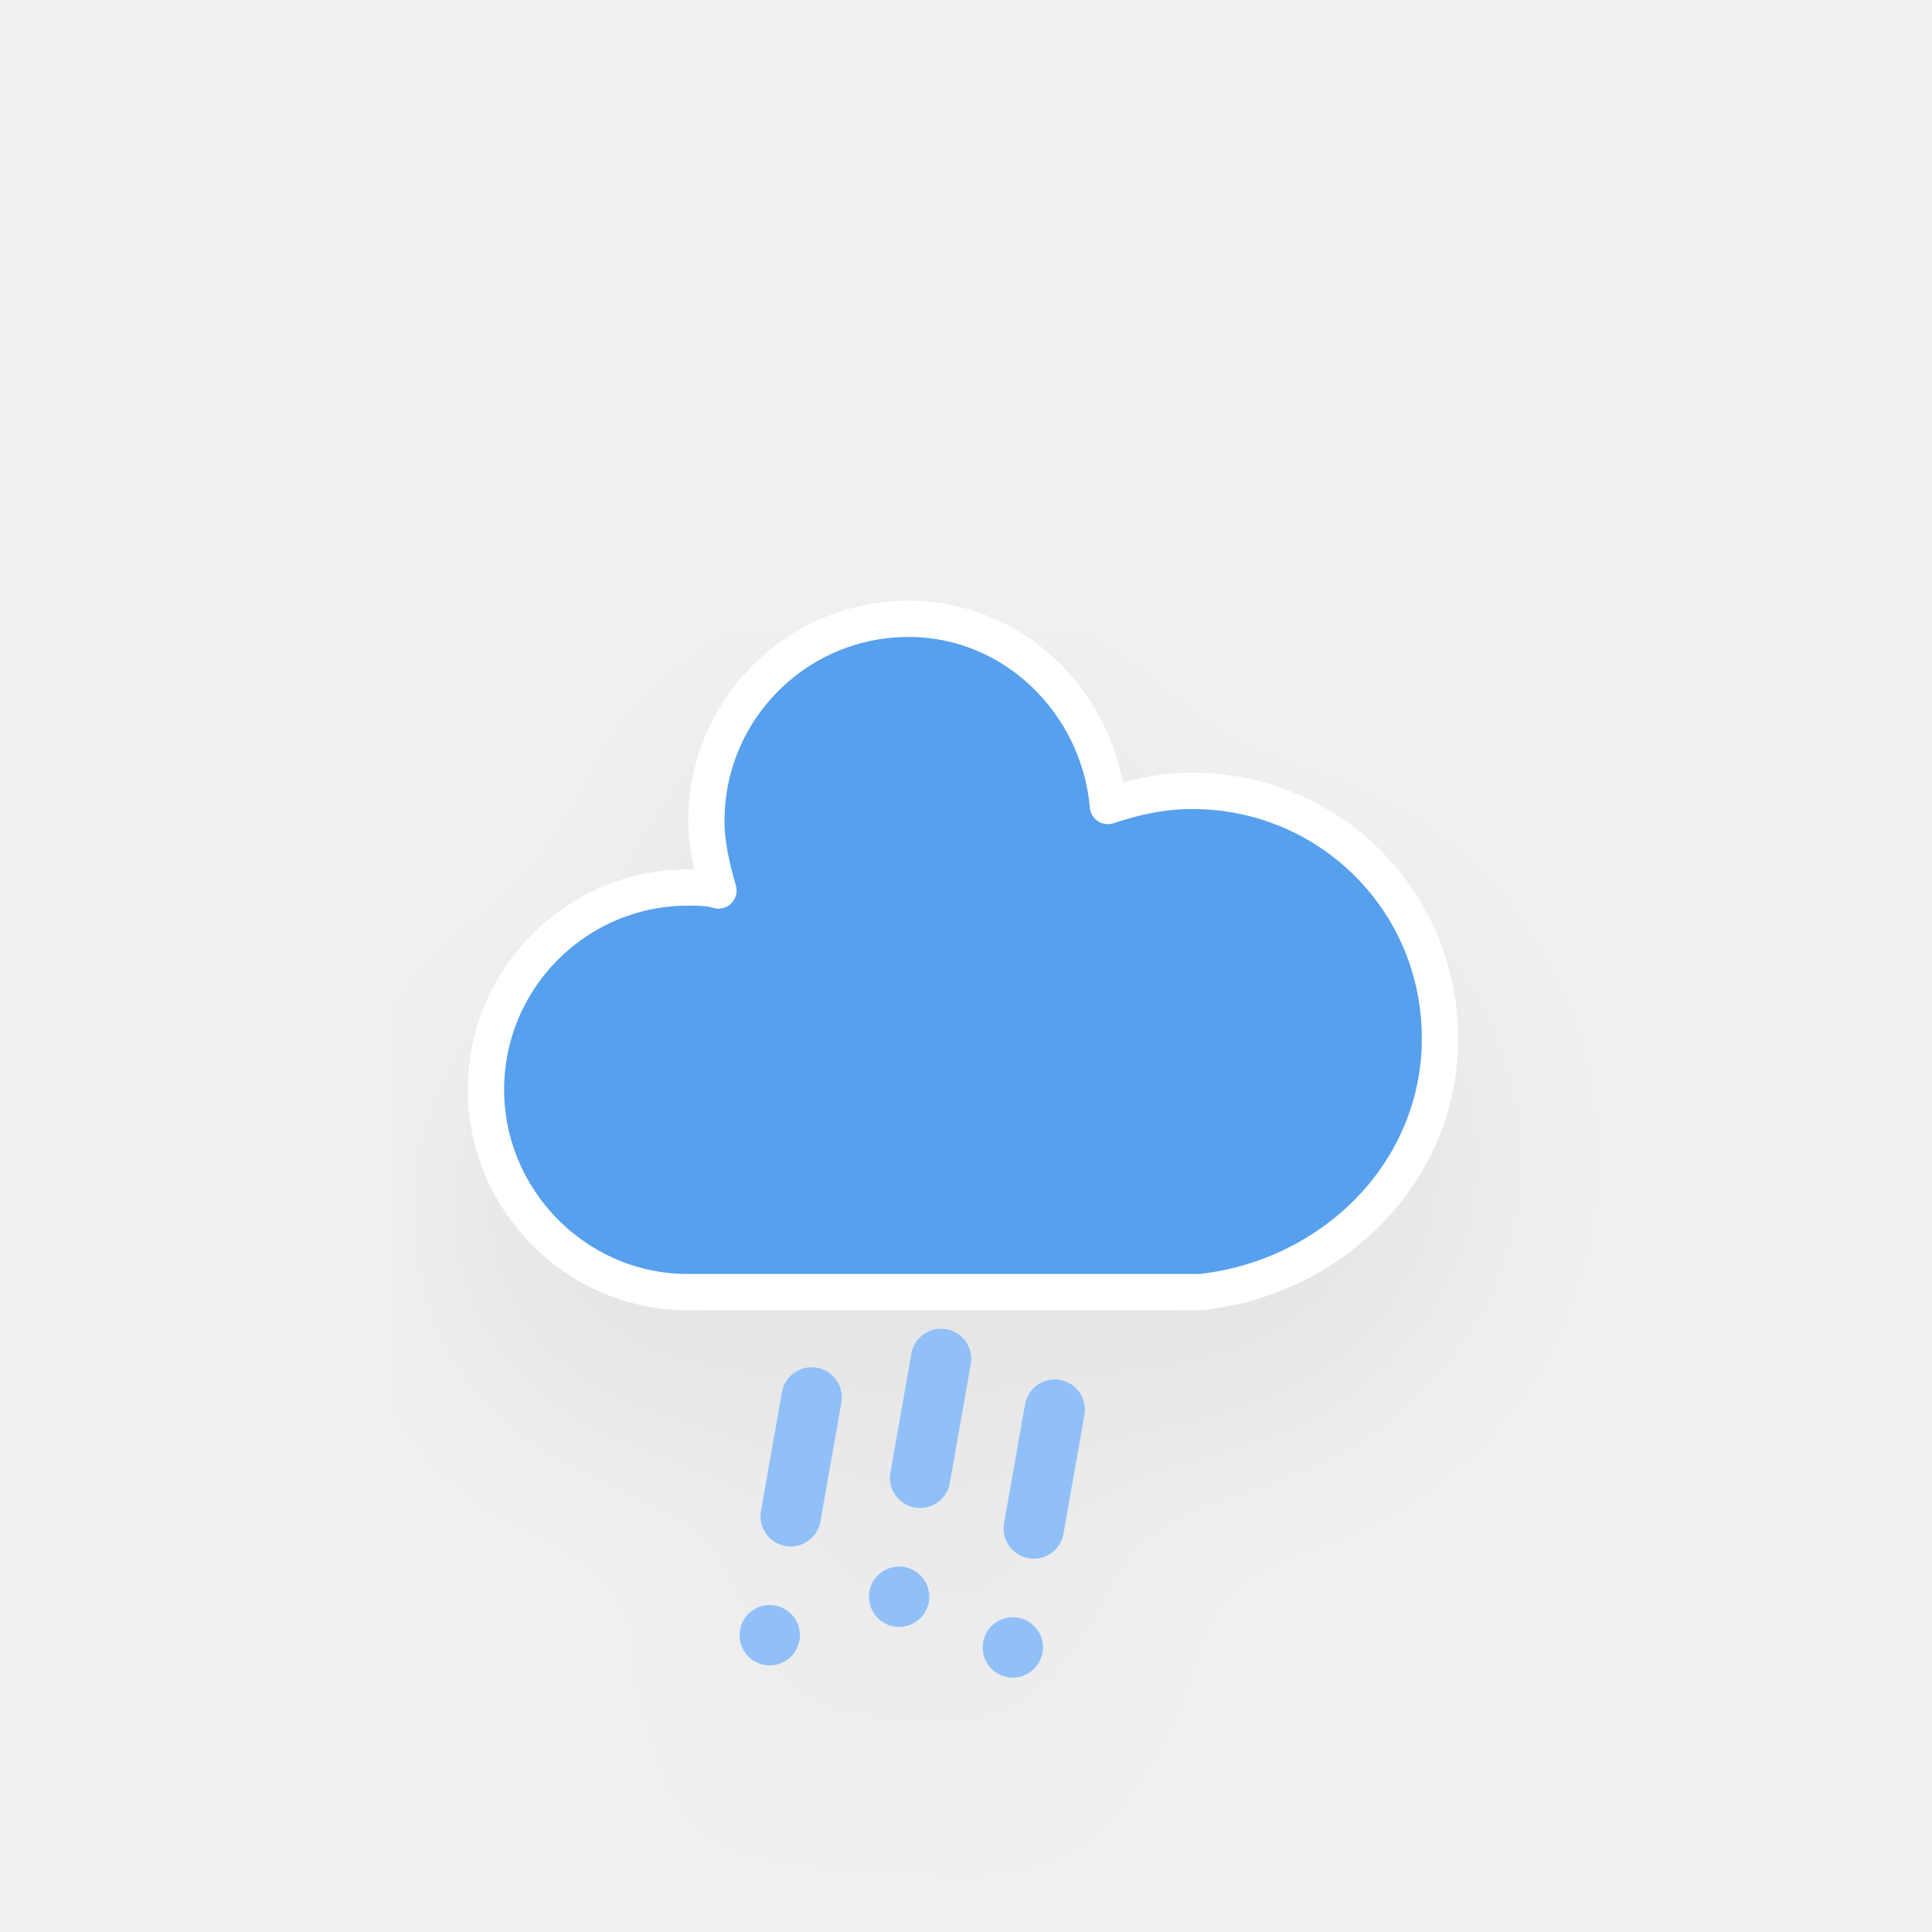
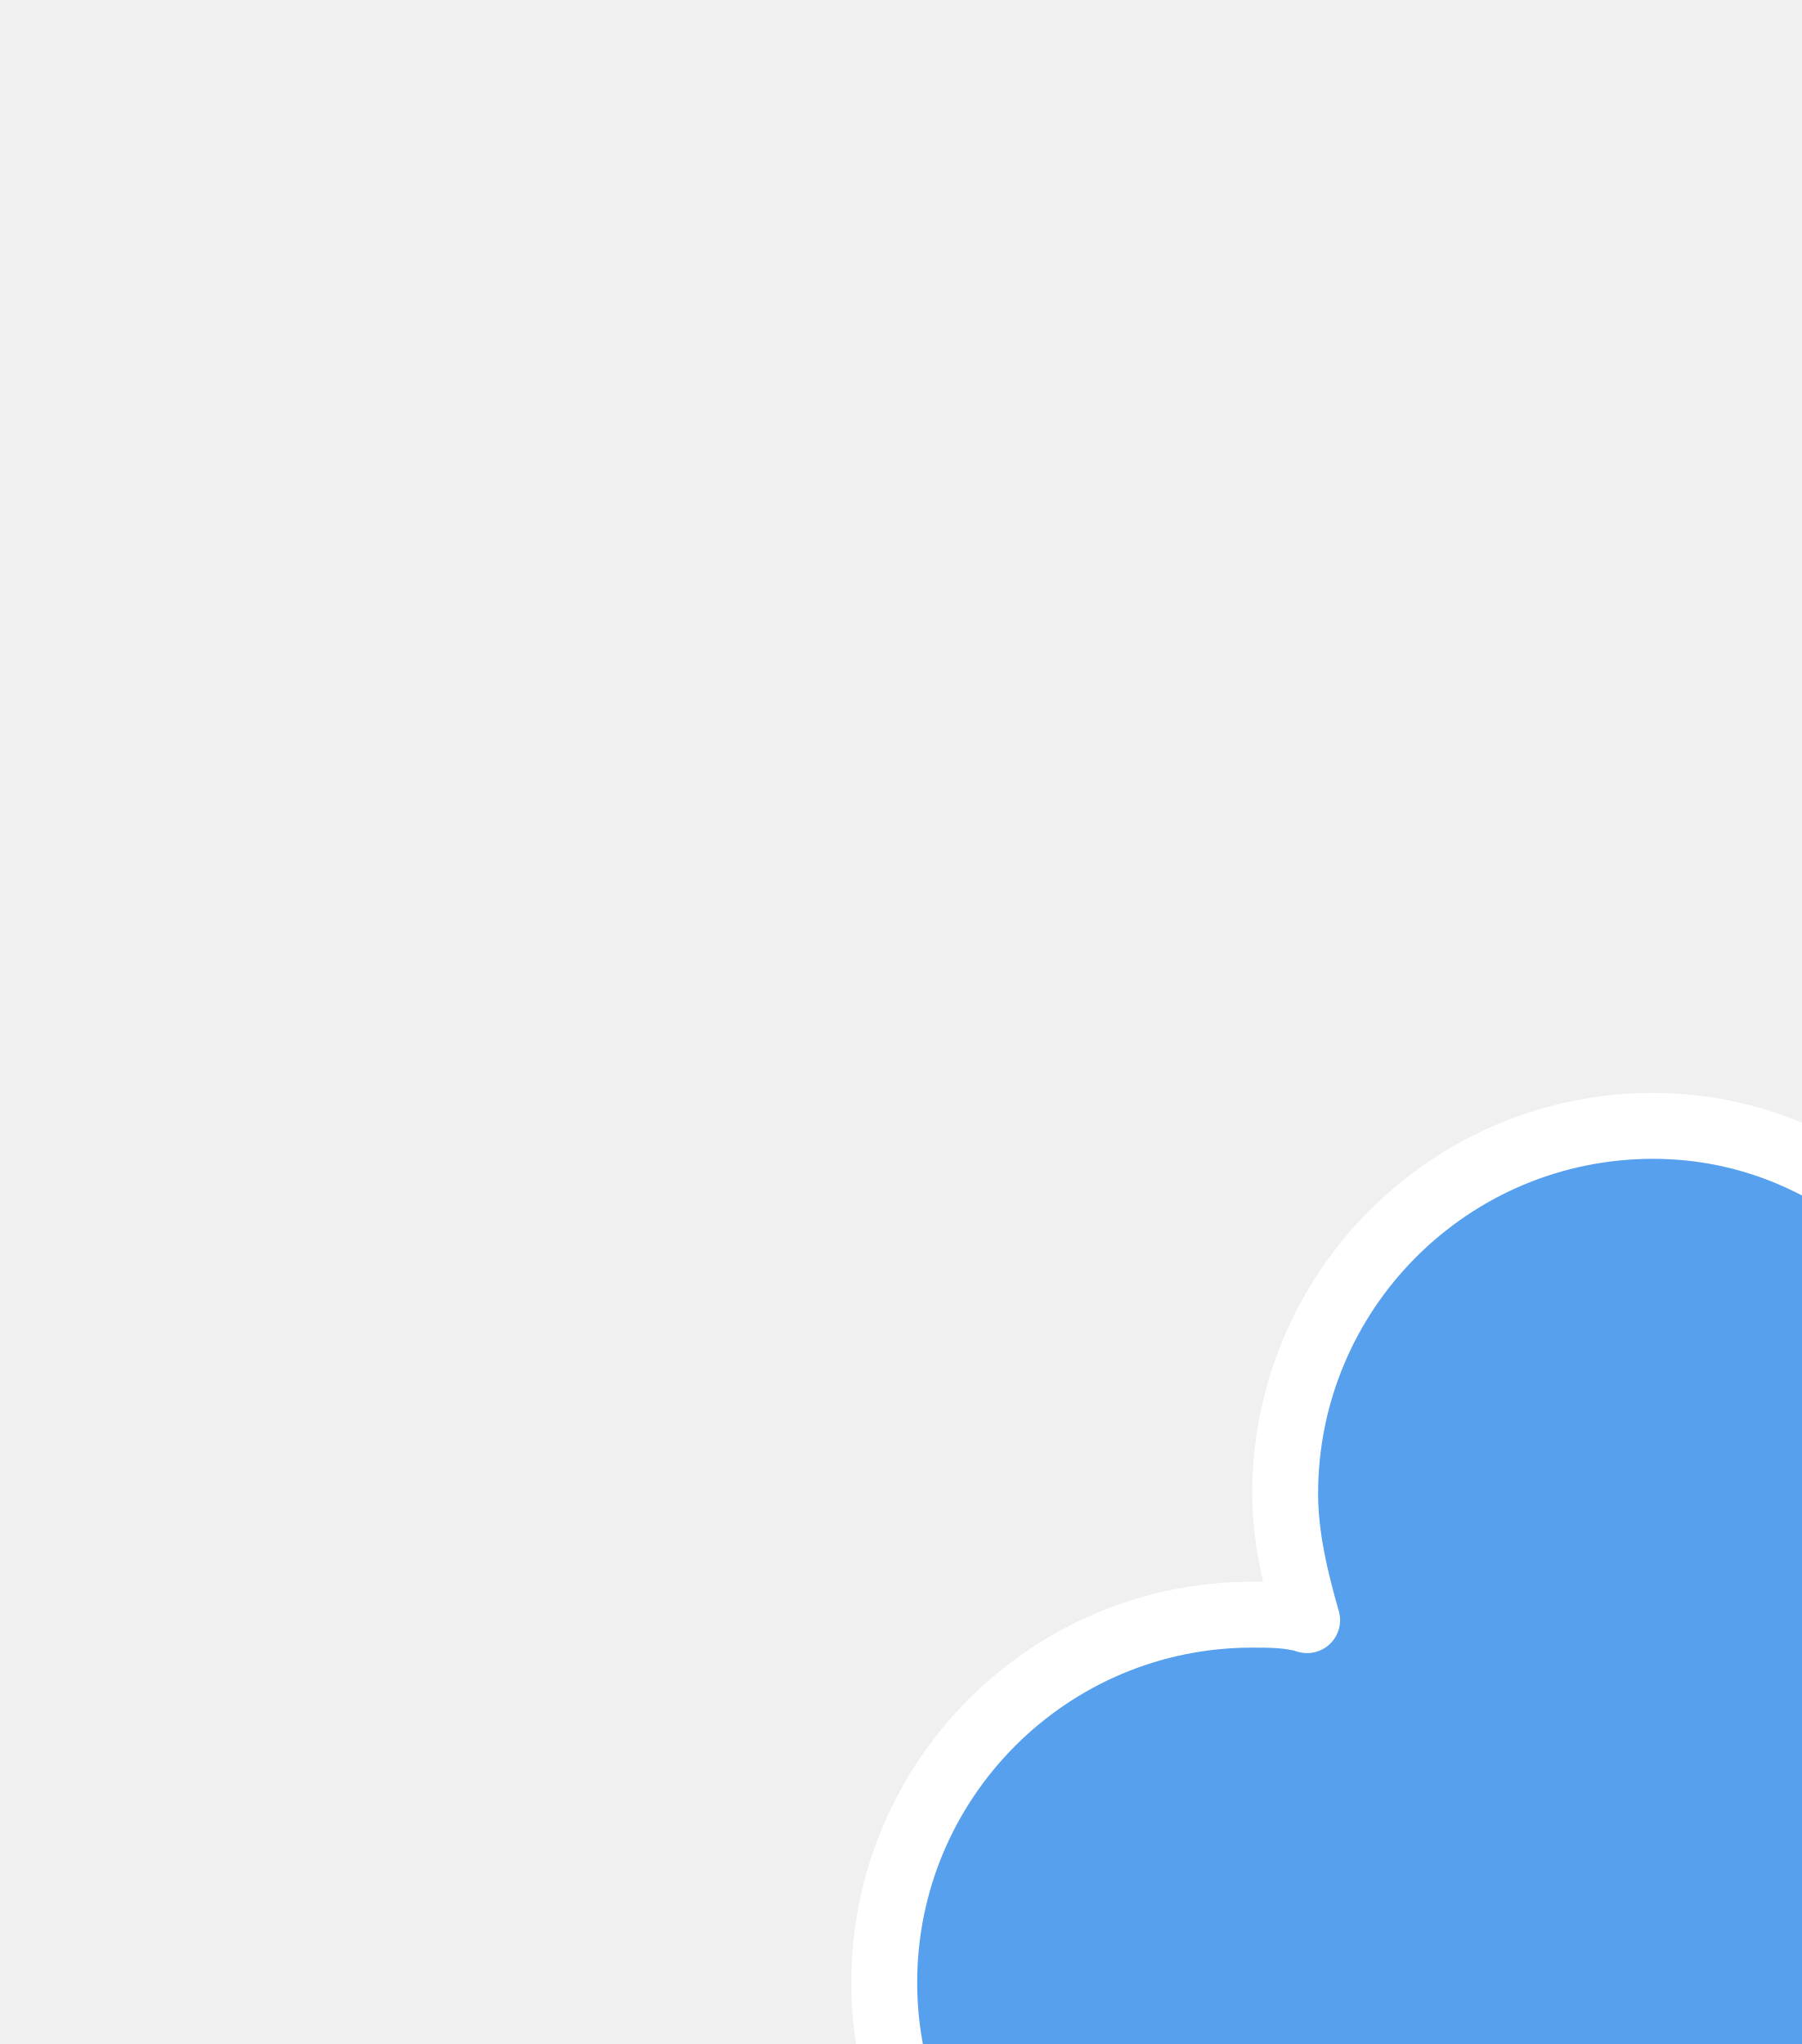
- <svg xmlns="http://www.w3.org/2000/svg" version="1.1" width="64" height="64" viewbox="0 0 64 64">
+ <svg xmlns="http://www.w3.org/2000/svg" version="1.1" viewbox="0 0 64 64">
  <defs>
-     <filter id="blur" width="200%" height="200%">
-       <feGaussianBlur in="SourceAlpha" stdDeviation="3" />
-       <feOffset dx="0" dy="4" result="offsetblur" />
-       <feComponentTransfer>
-         <feFuncA type="linear" slope="0.05" />
-       </feComponentTransfer>
-       <feMerge>
-         <feMergeNode />
-         <feMergeNode in="SourceGraphic" />
-       </feMerge>
-     </filter>
    <style type="text/css">
/*
** RAIN
*/
@keyframes am-weather-rain {
  0% {
    stroke-dashoffset: 0;
  }

  100% {
    stroke-dashoffset: -100;
  }
}

.am-weather-rain-1 {
  -webkit-animation-name: am-weather-rain;
     -moz-animation-name: am-weather-rain;
      -ms-animation-name: am-weather-rain;
          animation-name: am-weather-rain;
  -webkit-animation-duration: 8s;
     -moz-animation-duration: 8s;
      -ms-animation-duration: 8s;
          animation-duration: 8s;
  -webkit-animation-timing-function: linear;
     -moz-animation-timing-function: linear;
      -ms-animation-timing-function: linear;
          animation-timing-function: linear;
  -webkit-animation-iteration-count: infinite;
     -moz-animation-iteration-count: infinite;
      -ms-animation-iteration-count: infinite;
          animation-iteration-count: infinite;
}

.am-weather-rain-2 {
  -webkit-animation-name: am-weather-rain;
     -moz-animation-name: am-weather-rain;
      -ms-animation-name: am-weather-rain;
          animation-name: am-weather-rain;
  -webkit-animation-delay: 0.25s;
     -moz-animation-delay: 0.25s;
      -ms-animation-delay: 0.25s;
          animation-delay: 0.25s;
  -webkit-animation-duration: 8s;
     -moz-animation-duration: 8s;
      -ms-animation-duration: 8s;
          animation-duration: 8s;
  -webkit-animation-timing-function: linear;
     -moz-animation-timing-function: linear;
      -ms-animation-timing-function: linear;
          animation-timing-function: linear;
  -webkit-animation-iteration-count: infinite;
     -moz-animation-iteration-count: infinite;
      -ms-animation-iteration-count: infinite;
          animation-iteration-count: infinite;
}
        </style>
  </defs>
-   <g filter="url(#blur)" id="rainy-6">
+   <g id="rainy-6">
    <g transform="translate(20,10)">
      <g>
        <path d="M47.7,35.4c0-4.6-3.7-8.2-8.2-8.2c-1,0-1.9,0.2-2.8,0.5c-0.3-3.4-3.1-6.2-6.6-6.2c-3.7,0-6.7,3-6.7,6.7c0,0.8,0.2,1.6,0.4,2.3    c-0.3-0.1-0.7-0.1-1-0.1c-3.7,0-6.7,3-6.7,6.7c0,3.6,2.9,6.6,6.5,6.7l17.2,0C44.2,43.3,47.7,39.8,47.7,35.4z" fill="#57A0EE" stroke="white" stroke-linejoin="round" stroke-width="1.2" transform="translate(-20,-11)" />
      </g>
    </g>
    <g transform="translate(31,46), rotate(10)">
      <line class="am-weather-rain-1" fill="none" stroke="#91C0F8" stroke-dasharray="4,4" stroke-linecap="round" stroke-width="2" transform="translate(-4,1)" x1="0" x2="0" y1="0" y2="8" />
      <line class="am-weather-rain-2" fill="none" stroke="#91C0F8" stroke-dasharray="4,4" stroke-linecap="round" stroke-width="2" transform="translate(0,-1)" x1="0" x2="0" y1="0" y2="8" />
      <line class="am-weather-rain-1" fill="none" stroke="#91C0F8" stroke-dasharray="4,4" stroke-linecap="round" stroke-width="2" transform="translate(4,0)" x1="0" x2="0" y1="0" y2="8" />
    </g>
  </g>
</svg>
